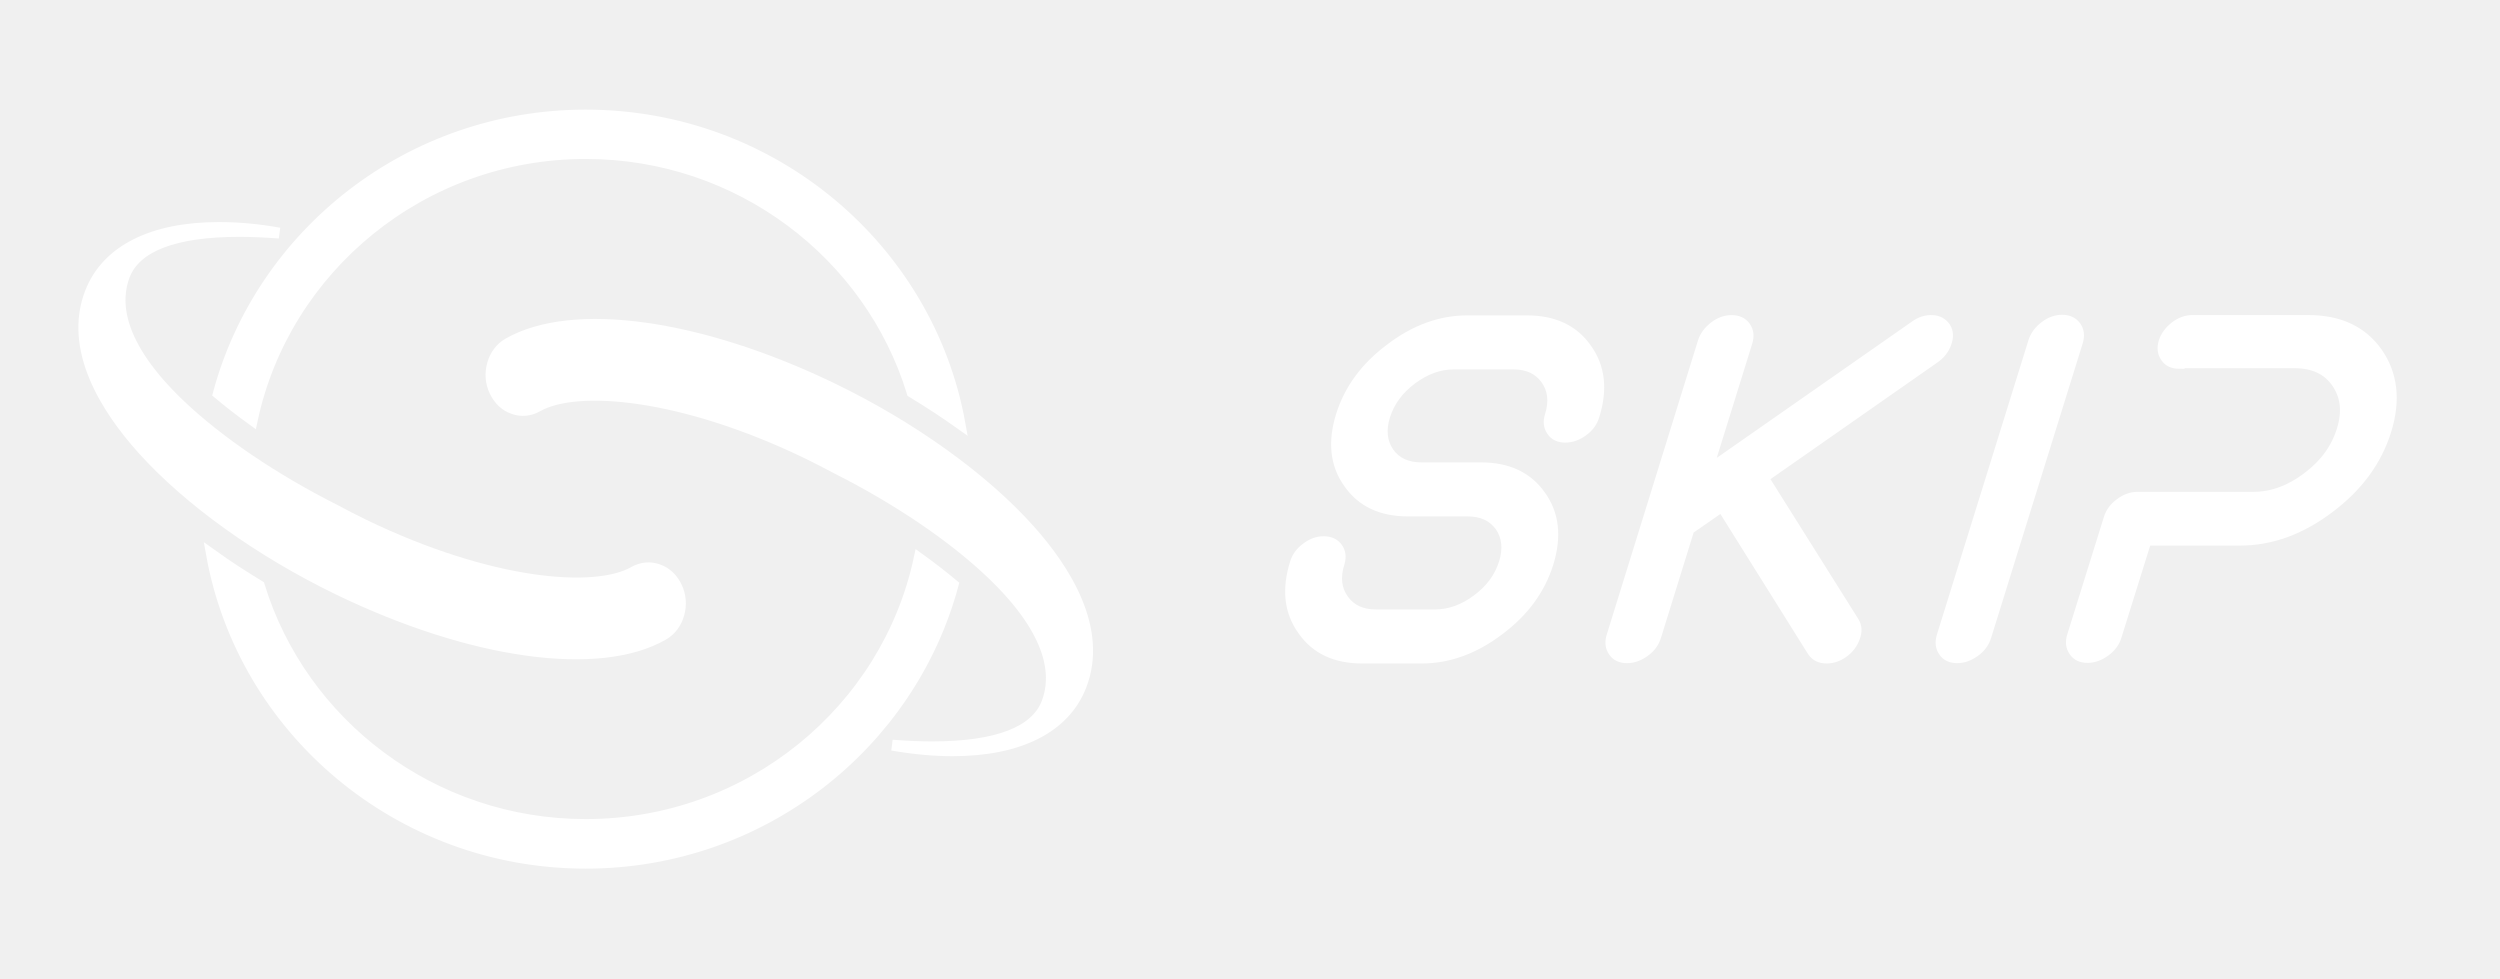
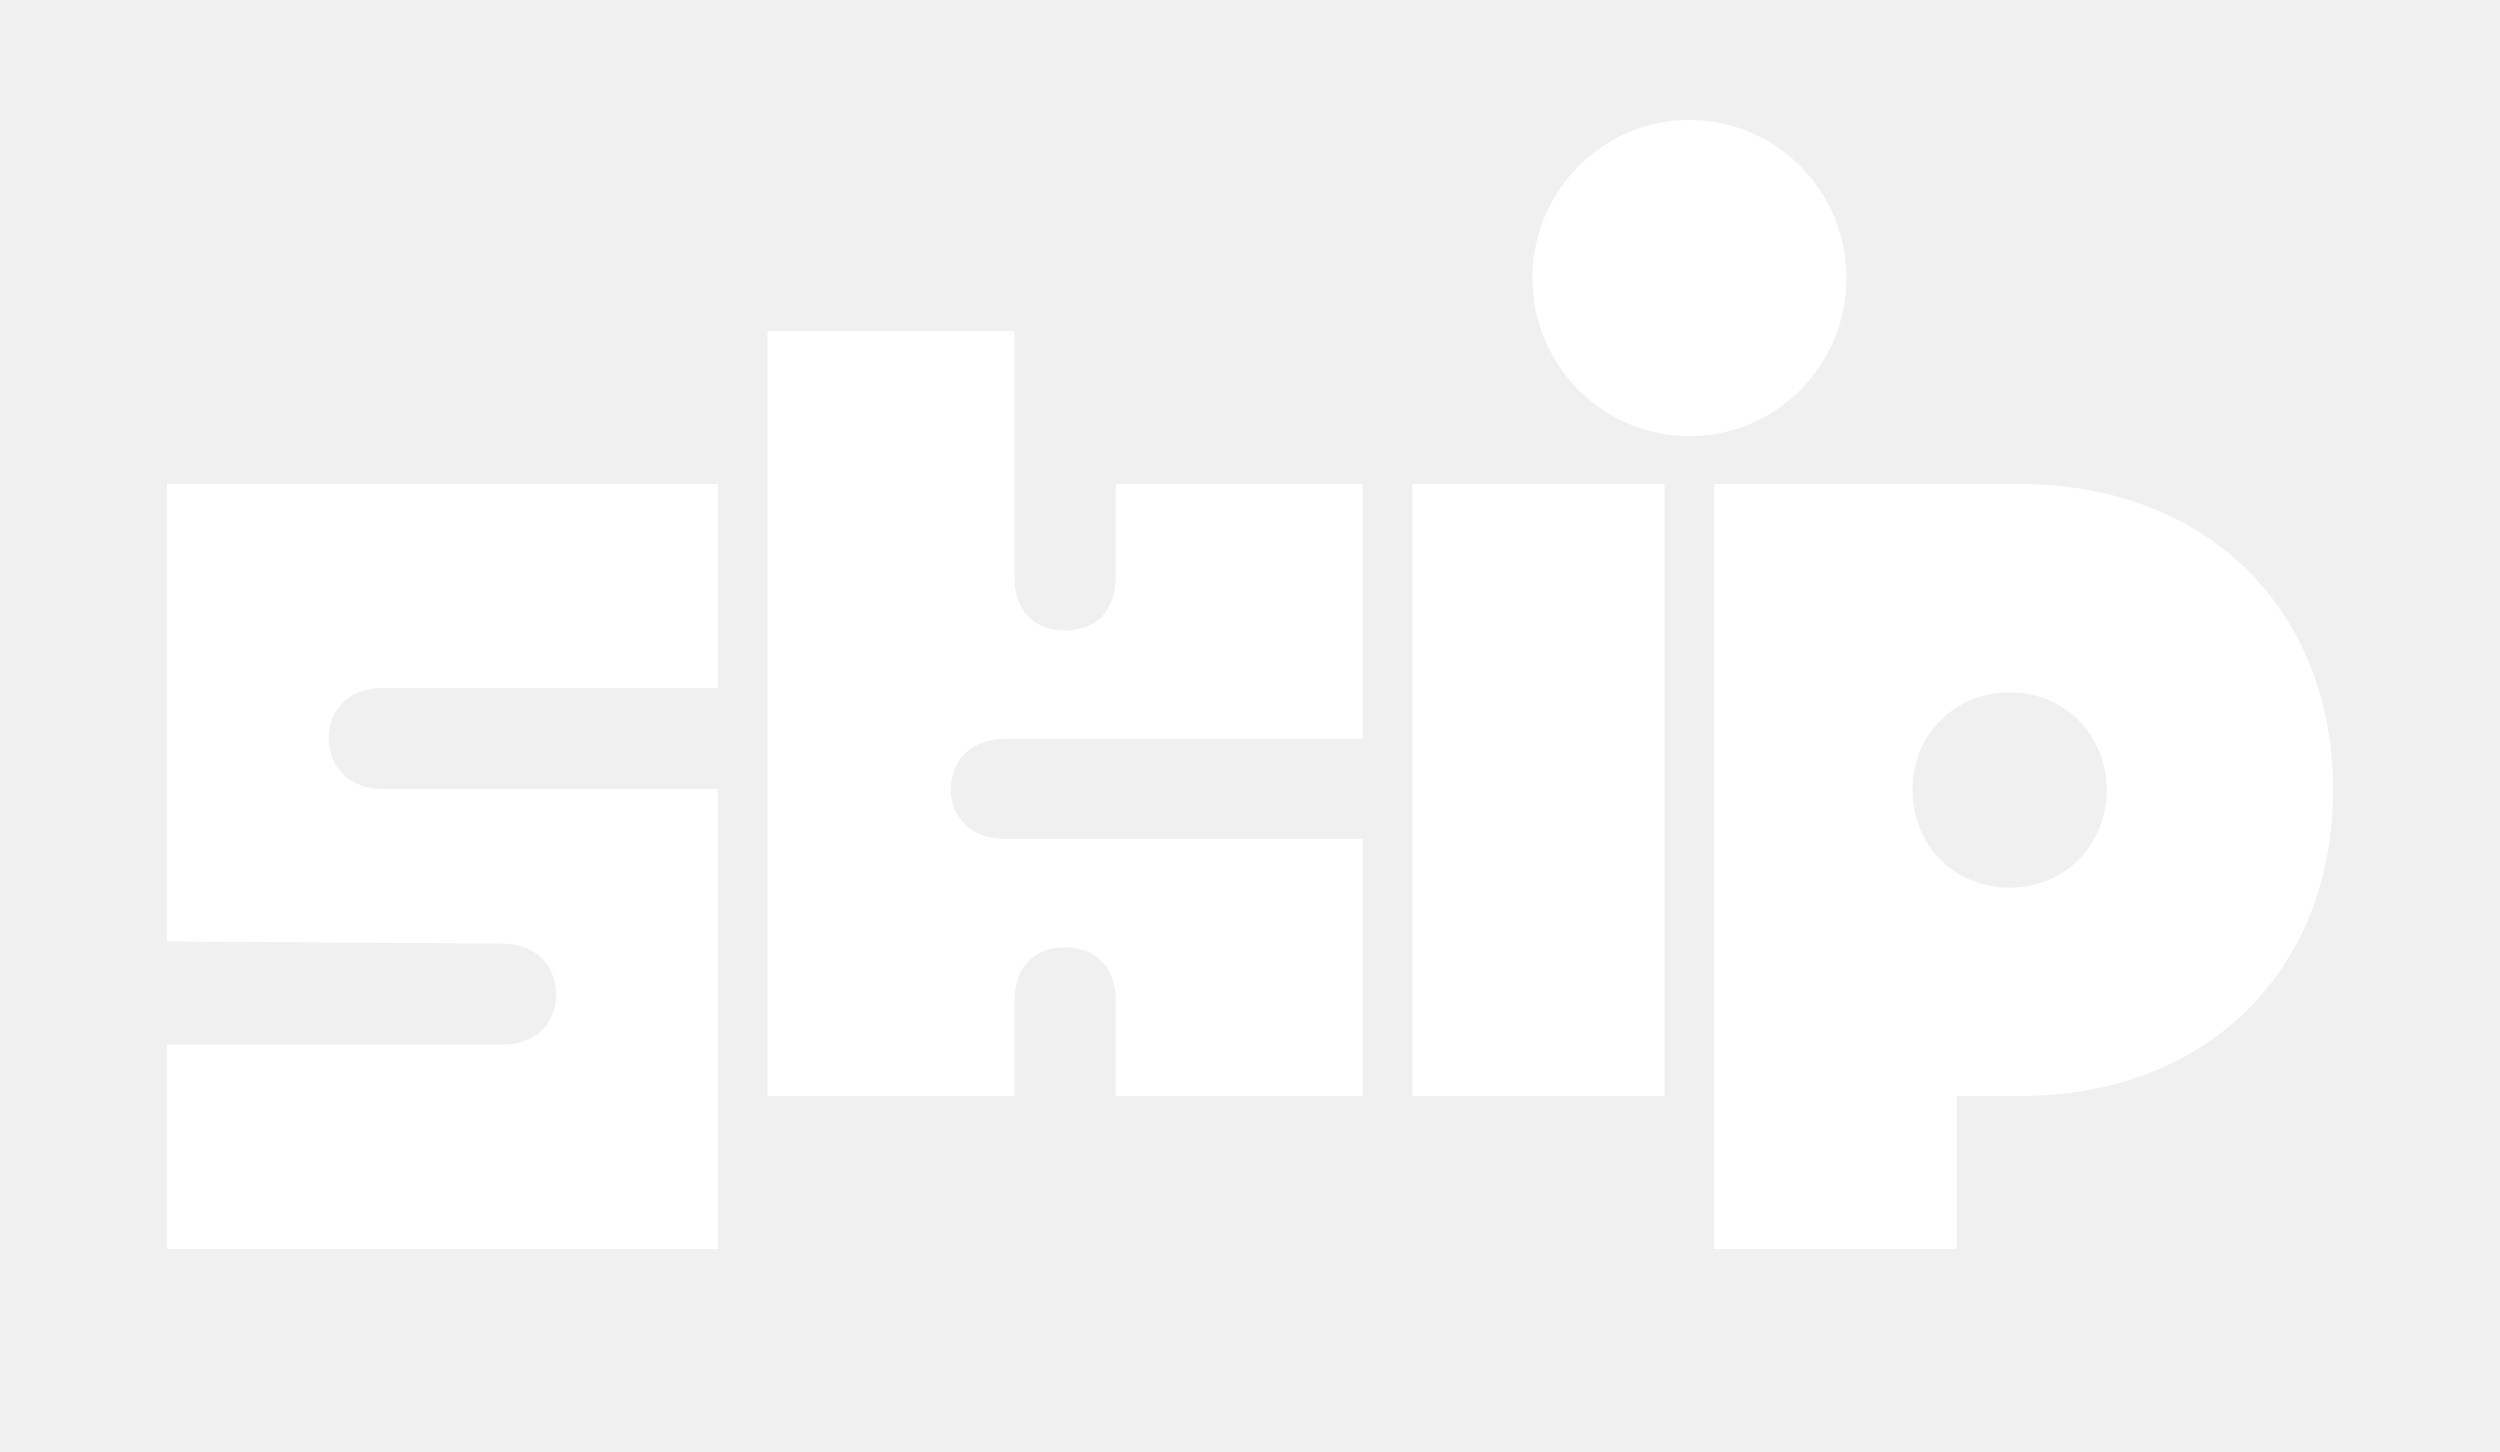
- <svg xmlns="http://www.w3.org/2000/svg" width="46" height="18" viewBox="0 0 46 18" fill="none">
-   <path d="M16.783 7.218C16.004 4.681 13.605 2.825 10.777 2.825C7.763 2.825 5.239 4.932 4.642 7.727C4.418 7.565 4.209 7.403 4.017 7.242C4.809 4.296 7.54 2.117 10.777 2.117C14.216 2.117 17.083 4.575 17.663 7.795C17.383 7.596 17.087 7.403 16.783 7.218Z" fill="white" />
-   <path d="M10.777 15.171C13.791 15.171 16.316 13.068 16.913 10.274C17.136 10.435 17.346 10.597 17.538 10.758C16.745 13.704 14.014 15.883 10.777 15.883C7.338 15.883 4.471 13.425 3.892 10.201C4.171 10.401 4.468 10.593 4.772 10.779C5.55 13.315 7.949 15.171 10.777 15.171Z" fill="white" />
-   <path d="M17.527 13.814C18.753 13.814 19.591 13.391 19.891 12.621C20.3 11.576 19.598 10.476 18.934 9.737C18.089 8.796 16.773 7.85 15.324 7.149C12.88 5.967 10.537 5.64 9.353 6.317C9.213 6.396 9.108 6.534 9.063 6.699C9.014 6.864 9.028 7.043 9.101 7.197C9.175 7.352 9.293 7.469 9.444 7.52C9.594 7.575 9.751 7.558 9.89 7.479C10.613 7.067 12.551 7.232 14.856 8.345C15.034 8.431 15.212 8.524 15.387 8.617C16.518 9.187 17.531 9.875 18.239 10.549C19.416 11.669 19.444 12.463 19.262 12.934C19.053 13.47 18.341 13.742 17.146 13.742C16.919 13.742 16.675 13.731 16.417 13.711C16.808 13.779 17.178 13.814 17.527 13.814Z" fill="white" />
-   <path d="M1.663 5.379C1.963 4.609 2.801 4.186 4.027 4.186C4.376 4.186 4.746 4.217 5.138 4.289C4.879 4.269 4.635 4.258 4.408 4.258C3.214 4.258 2.501 4.53 2.292 5.066C2.11 5.537 2.138 6.331 3.315 7.452C4.024 8.125 5.036 8.813 6.168 9.383C6.342 9.476 6.52 9.569 6.698 9.655C9.003 10.768 10.941 10.933 11.664 10.521C11.803 10.442 11.96 10.425 12.111 10.48C12.261 10.531 12.38 10.648 12.453 10.803C12.526 10.957 12.54 11.136 12.491 11.301C12.446 11.466 12.341 11.604 12.201 11.683C11.018 12.36 8.675 12.033 6.23 10.851C4.781 10.15 3.465 9.205 2.62 8.263C1.956 7.524 1.255 6.424 1.663 5.379Z" fill="white" />
-   <path d="M26.404 11.314C26.671 11.314 26.933 11.221 27.183 11.034C27.433 10.848 27.595 10.624 27.678 10.361C27.762 10.098 27.734 9.868 27.606 9.682C27.472 9.496 27.272 9.402 27.005 9.402H25.909C25.419 9.402 25.058 9.233 24.818 8.888C24.574 8.548 24.529 8.137 24.679 7.65C24.829 7.168 25.13 6.757 25.586 6.418C26.037 6.073 26.51 5.903 26.999 5.903H28.095C28.585 5.903 28.952 6.073 29.191 6.418C29.436 6.757 29.481 7.168 29.33 7.65C29.297 7.76 29.23 7.853 29.125 7.929C29.019 8.006 28.913 8.044 28.802 8.044C28.691 8.044 28.607 8.006 28.557 7.929C28.501 7.853 28.49 7.76 28.524 7.65C28.607 7.387 28.579 7.163 28.446 6.976C28.312 6.79 28.112 6.697 27.845 6.697H26.749C26.482 6.697 26.226 6.79 25.976 6.976C25.725 7.163 25.564 7.387 25.48 7.65C25.397 7.913 25.425 8.143 25.553 8.329C25.686 8.515 25.887 8.608 26.154 8.608H27.25C27.739 8.608 28.106 8.778 28.346 9.123C28.59 9.463 28.635 9.873 28.485 10.361C28.334 10.843 28.034 11.254 27.578 11.593C27.122 11.938 26.649 12.108 26.159 12.108H25.063C24.574 12.108 24.212 11.938 23.973 11.593C23.728 11.254 23.683 10.843 23.834 10.361C23.867 10.251 23.934 10.158 24.04 10.082C24.14 10.005 24.245 9.967 24.357 9.967C24.468 9.967 24.551 10.005 24.607 10.082C24.663 10.158 24.674 10.251 24.64 10.361C24.557 10.624 24.585 10.848 24.718 11.034C24.852 11.221 25.052 11.314 25.319 11.314H26.404Z" fill="white" />
-   <path d="M31.545 6.013C31.439 6.095 31.372 6.188 31.339 6.292L29.659 11.708C29.625 11.818 29.637 11.911 29.692 11.987C29.742 12.064 29.826 12.102 29.937 12.102C30.048 12.102 30.154 12.064 30.26 11.987C30.366 11.911 30.432 11.818 30.466 11.708L31.078 9.736L31.684 9.315L33.353 11.982C33.409 12.064 33.492 12.108 33.609 12.108C33.715 12.108 33.815 12.075 33.915 12.004C34.021 11.927 34.087 11.834 34.126 11.724C34.165 11.62 34.16 11.527 34.11 11.445L32.441 8.789L35.59 6.588C35.695 6.516 35.768 6.423 35.807 6.314C35.846 6.204 35.846 6.111 35.795 6.029C35.74 5.947 35.662 5.903 35.556 5.898C35.445 5.892 35.339 5.925 35.233 6.002L31.406 8.674L32.146 6.292C32.179 6.182 32.168 6.089 32.112 6.013C32.057 5.936 31.973 5.898 31.862 5.898C31.751 5.898 31.645 5.936 31.545 6.013Z" fill="white" />
-   <path d="M36.012 12.102C35.901 12.102 35.818 12.064 35.767 11.987C35.712 11.911 35.701 11.818 35.734 11.708L37.42 6.286C37.453 6.182 37.52 6.089 37.626 6.007C37.726 5.931 37.831 5.892 37.943 5.892C38.054 5.892 38.138 5.931 38.193 6.007C38.249 6.084 38.26 6.177 38.227 6.286L36.541 11.708C36.507 11.818 36.441 11.911 36.335 11.987C36.229 12.064 36.124 12.102 36.012 12.102Z" fill="white" />
-   <path d="M39.852 6.571C39.902 6.648 39.985 6.686 40.096 6.686V6.675H42.222C42.567 6.675 42.828 6.796 42.995 7.037C43.167 7.283 43.201 7.573 43.095 7.913C42.989 8.258 42.778 8.548 42.455 8.789C42.138 9.03 41.804 9.15 41.459 9.15H39.329C39.217 9.15 39.112 9.189 39.012 9.265C38.906 9.342 38.839 9.435 38.806 9.545L38.133 11.703C38.099 11.812 38.11 11.905 38.166 11.982C38.216 12.058 38.299 12.097 38.411 12.097C38.522 12.097 38.628 12.058 38.733 11.982C38.839 11.905 38.906 11.812 38.939 11.703L39.49 9.939H41.215C41.782 9.939 42.327 9.742 42.85 9.348C43.379 8.953 43.729 8.477 43.902 7.918C44.074 7.365 44.019 6.889 43.74 6.489C43.462 6.095 43.039 5.897 42.472 5.897H40.341C40.23 5.897 40.124 5.936 40.024 6.012C39.918 6.095 39.852 6.188 39.818 6.292C39.785 6.401 39.796 6.494 39.852 6.571Z" fill="white" />
-   <path d="M16.783 7.218C16.004 4.681 13.605 2.825 10.777 2.825C7.763 2.825 5.239 4.932 4.642 7.727C4.418 7.565 4.209 7.403 4.017 7.242C4.809 4.296 7.54 2.117 10.777 2.117C14.216 2.117 17.083 4.575 17.663 7.795C17.383 7.596 17.087 7.403 16.783 7.218Z" stroke="white" stroke-width="0.2" />
-   <path d="M10.777 15.171C13.791 15.171 16.316 13.068 16.913 10.274C17.136 10.435 17.346 10.597 17.538 10.758C16.745 13.704 14.014 15.883 10.777 15.883C7.338 15.883 4.471 13.425 3.892 10.201C4.171 10.401 4.468 10.593 4.772 10.779C5.55 13.315 7.949 15.171 10.777 15.171Z" stroke="white" stroke-width="0.2" />
-   <path d="M17.527 13.814C18.753 13.814 19.591 13.391 19.891 12.621C20.3 11.576 19.598 10.476 18.934 9.737C18.089 8.796 16.773 7.85 15.324 7.149C12.88 5.967 10.537 5.64 9.353 6.317C9.213 6.396 9.108 6.534 9.063 6.699C9.014 6.864 9.028 7.043 9.101 7.197C9.175 7.352 9.293 7.469 9.444 7.52C9.594 7.575 9.751 7.558 9.89 7.479C10.613 7.067 12.551 7.232 14.856 8.345C15.034 8.431 15.212 8.524 15.387 8.617C16.518 9.187 17.531 9.875 18.239 10.549C19.416 11.669 19.444 12.463 19.262 12.934C19.053 13.47 18.341 13.742 17.146 13.742C16.919 13.742 16.675 13.731 16.417 13.711C16.808 13.779 17.178 13.814 17.527 13.814Z" stroke="white" stroke-width="0.2" />
-   <path d="M1.663 5.379C1.963 4.609 2.801 4.186 4.027 4.186C4.376 4.186 4.746 4.217 5.138 4.289C4.879 4.269 4.635 4.258 4.408 4.258C3.214 4.258 2.501 4.53 2.292 5.066C2.11 5.537 2.138 6.331 3.315 7.452C4.024 8.125 5.036 8.813 6.168 9.383C6.342 9.476 6.52 9.569 6.698 9.655C9.003 10.768 10.941 10.933 11.664 10.521C11.803 10.442 11.96 10.425 12.111 10.48C12.261 10.531 12.38 10.648 12.453 10.803C12.526 10.957 12.54 11.136 12.491 11.301C12.446 11.466 12.341 11.604 12.201 11.683C11.018 12.36 8.675 12.033 6.23 10.851C4.781 10.15 3.465 9.205 2.62 8.263C1.956 7.524 1.255 6.424 1.663 5.379Z" stroke="white" stroke-width="0.2" />
-   <path d="M26.404 11.314C26.671 11.314 26.933 11.221 27.183 11.034C27.433 10.848 27.595 10.624 27.678 10.361C27.762 10.098 27.734 9.868 27.606 9.682C27.472 9.496 27.272 9.402 27.005 9.402H25.909C25.419 9.402 25.058 9.233 24.818 8.888C24.574 8.548 24.529 8.137 24.679 7.65C24.829 7.168 25.13 6.757 25.586 6.418C26.037 6.073 26.51 5.903 26.999 5.903H28.095C28.585 5.903 28.952 6.073 29.191 6.418C29.436 6.757 29.481 7.168 29.33 7.65C29.297 7.76 29.23 7.853 29.125 7.929C29.019 8.006 28.913 8.044 28.802 8.044C28.691 8.044 28.607 8.006 28.557 7.929C28.501 7.853 28.49 7.76 28.524 7.65C28.607 7.387 28.579 7.163 28.446 6.976C28.312 6.79 28.112 6.697 27.845 6.697H26.749C26.482 6.697 26.226 6.79 25.976 6.976C25.725 7.163 25.564 7.387 25.48 7.65C25.397 7.913 25.425 8.143 25.553 8.329C25.686 8.515 25.887 8.608 26.154 8.608H27.25C27.739 8.608 28.106 8.778 28.346 9.123C28.59 9.463 28.635 9.873 28.485 10.361C28.334 10.843 28.034 11.254 27.578 11.593C27.122 11.938 26.649 12.108 26.159 12.108H25.063C24.574 12.108 24.212 11.938 23.973 11.593C23.728 11.254 23.683 10.843 23.834 10.361C23.867 10.251 23.934 10.158 24.04 10.082C24.14 10.005 24.245 9.967 24.357 9.967C24.468 9.967 24.551 10.005 24.607 10.082C24.663 10.158 24.674 10.251 24.64 10.361C24.557 10.624 24.585 10.848 24.718 11.034C24.852 11.221 25.052 11.314 25.319 11.314H26.404Z" stroke="white" stroke-width="0.2" />
-   <path d="M31.545 6.013C31.439 6.095 31.372 6.188 31.339 6.292L29.659 11.708C29.625 11.818 29.637 11.911 29.692 11.987C29.742 12.064 29.826 12.102 29.937 12.102C30.048 12.102 30.154 12.064 30.26 11.987C30.366 11.911 30.432 11.818 30.466 11.708L31.078 9.736L31.684 9.315L33.353 11.982C33.409 12.064 33.492 12.108 33.609 12.108C33.715 12.108 33.815 12.075 33.915 12.004C34.021 11.927 34.087 11.834 34.126 11.724C34.165 11.62 34.16 11.527 34.11 11.445L32.441 8.789L35.59 6.588C35.695 6.516 35.768 6.423 35.807 6.314C35.846 6.204 35.846 6.111 35.795 6.029C35.74 5.947 35.662 5.903 35.556 5.898C35.445 5.892 35.339 5.925 35.233 6.002L31.406 8.674L32.146 6.292C32.179 6.182 32.168 6.089 32.112 6.013C32.057 5.936 31.973 5.898 31.862 5.898C31.751 5.898 31.645 5.936 31.545 6.013Z" stroke="white" stroke-width="0.2" />
-   <path d="M36.012 12.102C35.901 12.102 35.818 12.064 35.767 11.987C35.712 11.911 35.701 11.818 35.734 11.708L37.42 6.286C37.453 6.182 37.52 6.089 37.626 6.007C37.726 5.931 37.831 5.892 37.943 5.892C38.054 5.892 38.138 5.931 38.193 6.007C38.249 6.084 38.26 6.177 38.227 6.286L36.541 11.708C36.507 11.818 36.441 11.911 36.335 11.987C36.229 12.064 36.124 12.102 36.012 12.102Z" stroke="white" stroke-width="0.2" />
-   <path d="M39.852 6.571C39.902 6.648 39.985 6.686 40.096 6.686V6.675H42.222C42.567 6.675 42.828 6.796 42.995 7.037C43.167 7.283 43.201 7.573 43.095 7.913C42.989 8.258 42.778 8.548 42.455 8.789C42.138 9.03 41.804 9.15 41.459 9.15H39.329C39.217 9.15 39.112 9.189 39.012 9.265C38.906 9.342 38.839 9.435 38.806 9.545L38.133 11.703C38.099 11.812 38.11 11.905 38.166 11.982C38.216 12.058 38.299 12.097 38.411 12.097C38.522 12.097 38.628 12.058 38.733 11.982C38.839 11.905 38.906 11.812 38.939 11.703L39.49 9.939H41.215C41.782 9.939 42.327 9.742 42.85 9.348C43.379 8.953 43.729 8.477 43.902 7.918C44.074 7.365 44.019 6.889 43.74 6.489C43.462 6.095 43.039 5.897 42.472 5.897H40.341C40.23 5.897 40.124 5.936 40.024 6.012C39.918 6.095 39.852 6.188 39.818 6.292C39.785 6.401 39.796 6.494 39.852 6.571Z" stroke="white" stroke-width="0.2" />
+ <svg xmlns="http://www.w3.org/2000/svg" width="31" height="18" viewBox="0 0 31 18" fill="none">
+   <path d="M20.641 6.002H17.513V13.591H20.641V6.002Z" fill="white" />
+   <path d="M9.517 4.105H12.579V7.159C12.579 7.563 12.819 7.819 13.207 7.819C13.595 7.819 13.835 7.563 13.835 7.159V6.002H16.897V9.164H12.446C12.058 9.164 11.79 9.42 11.79 9.783C11.79 10.146 12.058 10.402 12.446 10.402H16.897V13.591H13.835V12.407C13.835 12.003 13.595 11.747 13.207 11.747C12.819 11.747 12.579 12.002 12.579 12.407V13.591H9.517V4.105Z" fill="white" />
+   <path d="M2.071 12.952H6.242C6.629 12.952 6.897 12.696 6.897 12.333C6.897 11.969 6.629 11.701 6.242 11.701L2.071 11.674V6.002H8.902V8.532H4.731C4.344 8.532 4.076 8.788 4.076 9.151C4.076 9.515 4.344 9.783 4.731 9.783H8.902V15.488H2.071V12.952V12.952Z" fill="white" />
+   <path d="M24.919 11.007C25.6 11.007 26.122 10.482 26.122 9.796C26.122 9.11 25.6 8.585 24.919 8.585C24.237 8.585 23.715 9.11 23.715 9.796C23.715 10.482 24.237 11.007 24.919 11.007ZM25.052 6.002C27.352 6.002 28.93 7.549 28.93 9.796C28.93 12.043 27.352 13.591 25.052 13.591H24.263V15.488H21.255V6.002H25.052Z" fill="white" />
+   <path d="M22.896 3.448C22.896 4.531 22.024 5.408 20.949 5.408C19.874 5.408 19.002 4.53 19.002 3.448C19.002 2.366 19.873 1.488 20.949 1.488C22.025 1.488 22.896 2.365 22.896 3.448Z" fill="white" />
</svg>
